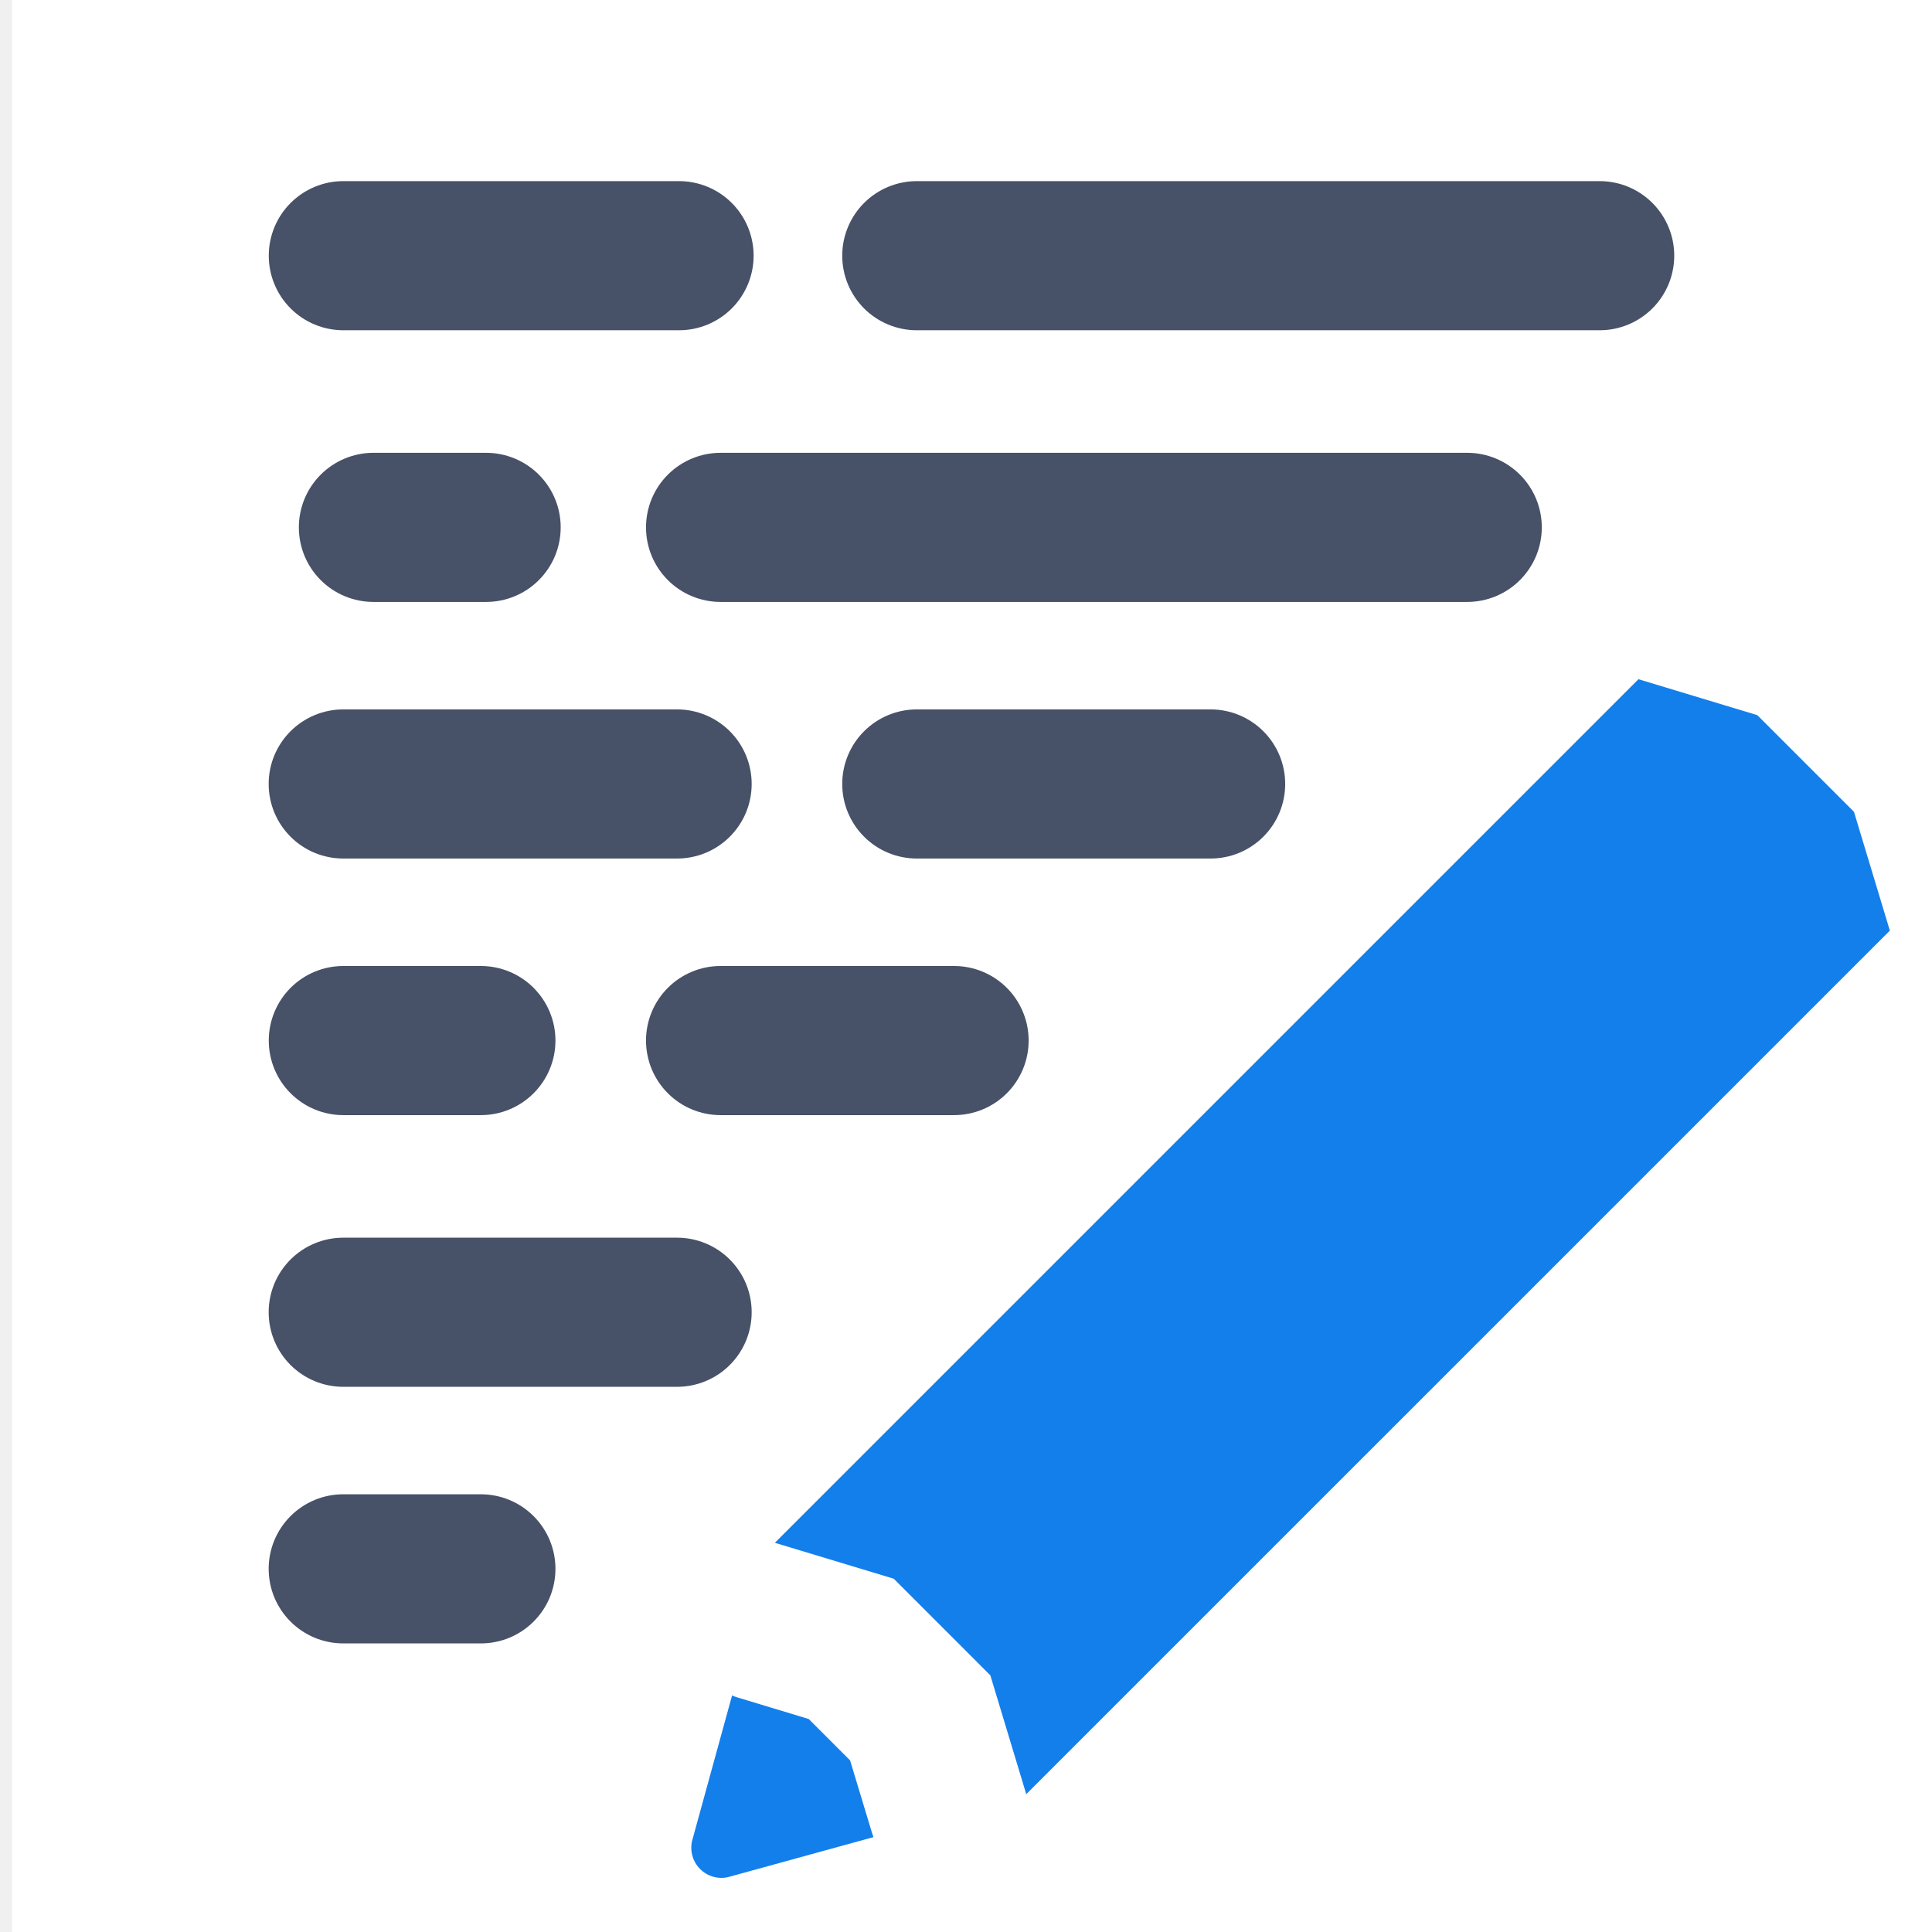
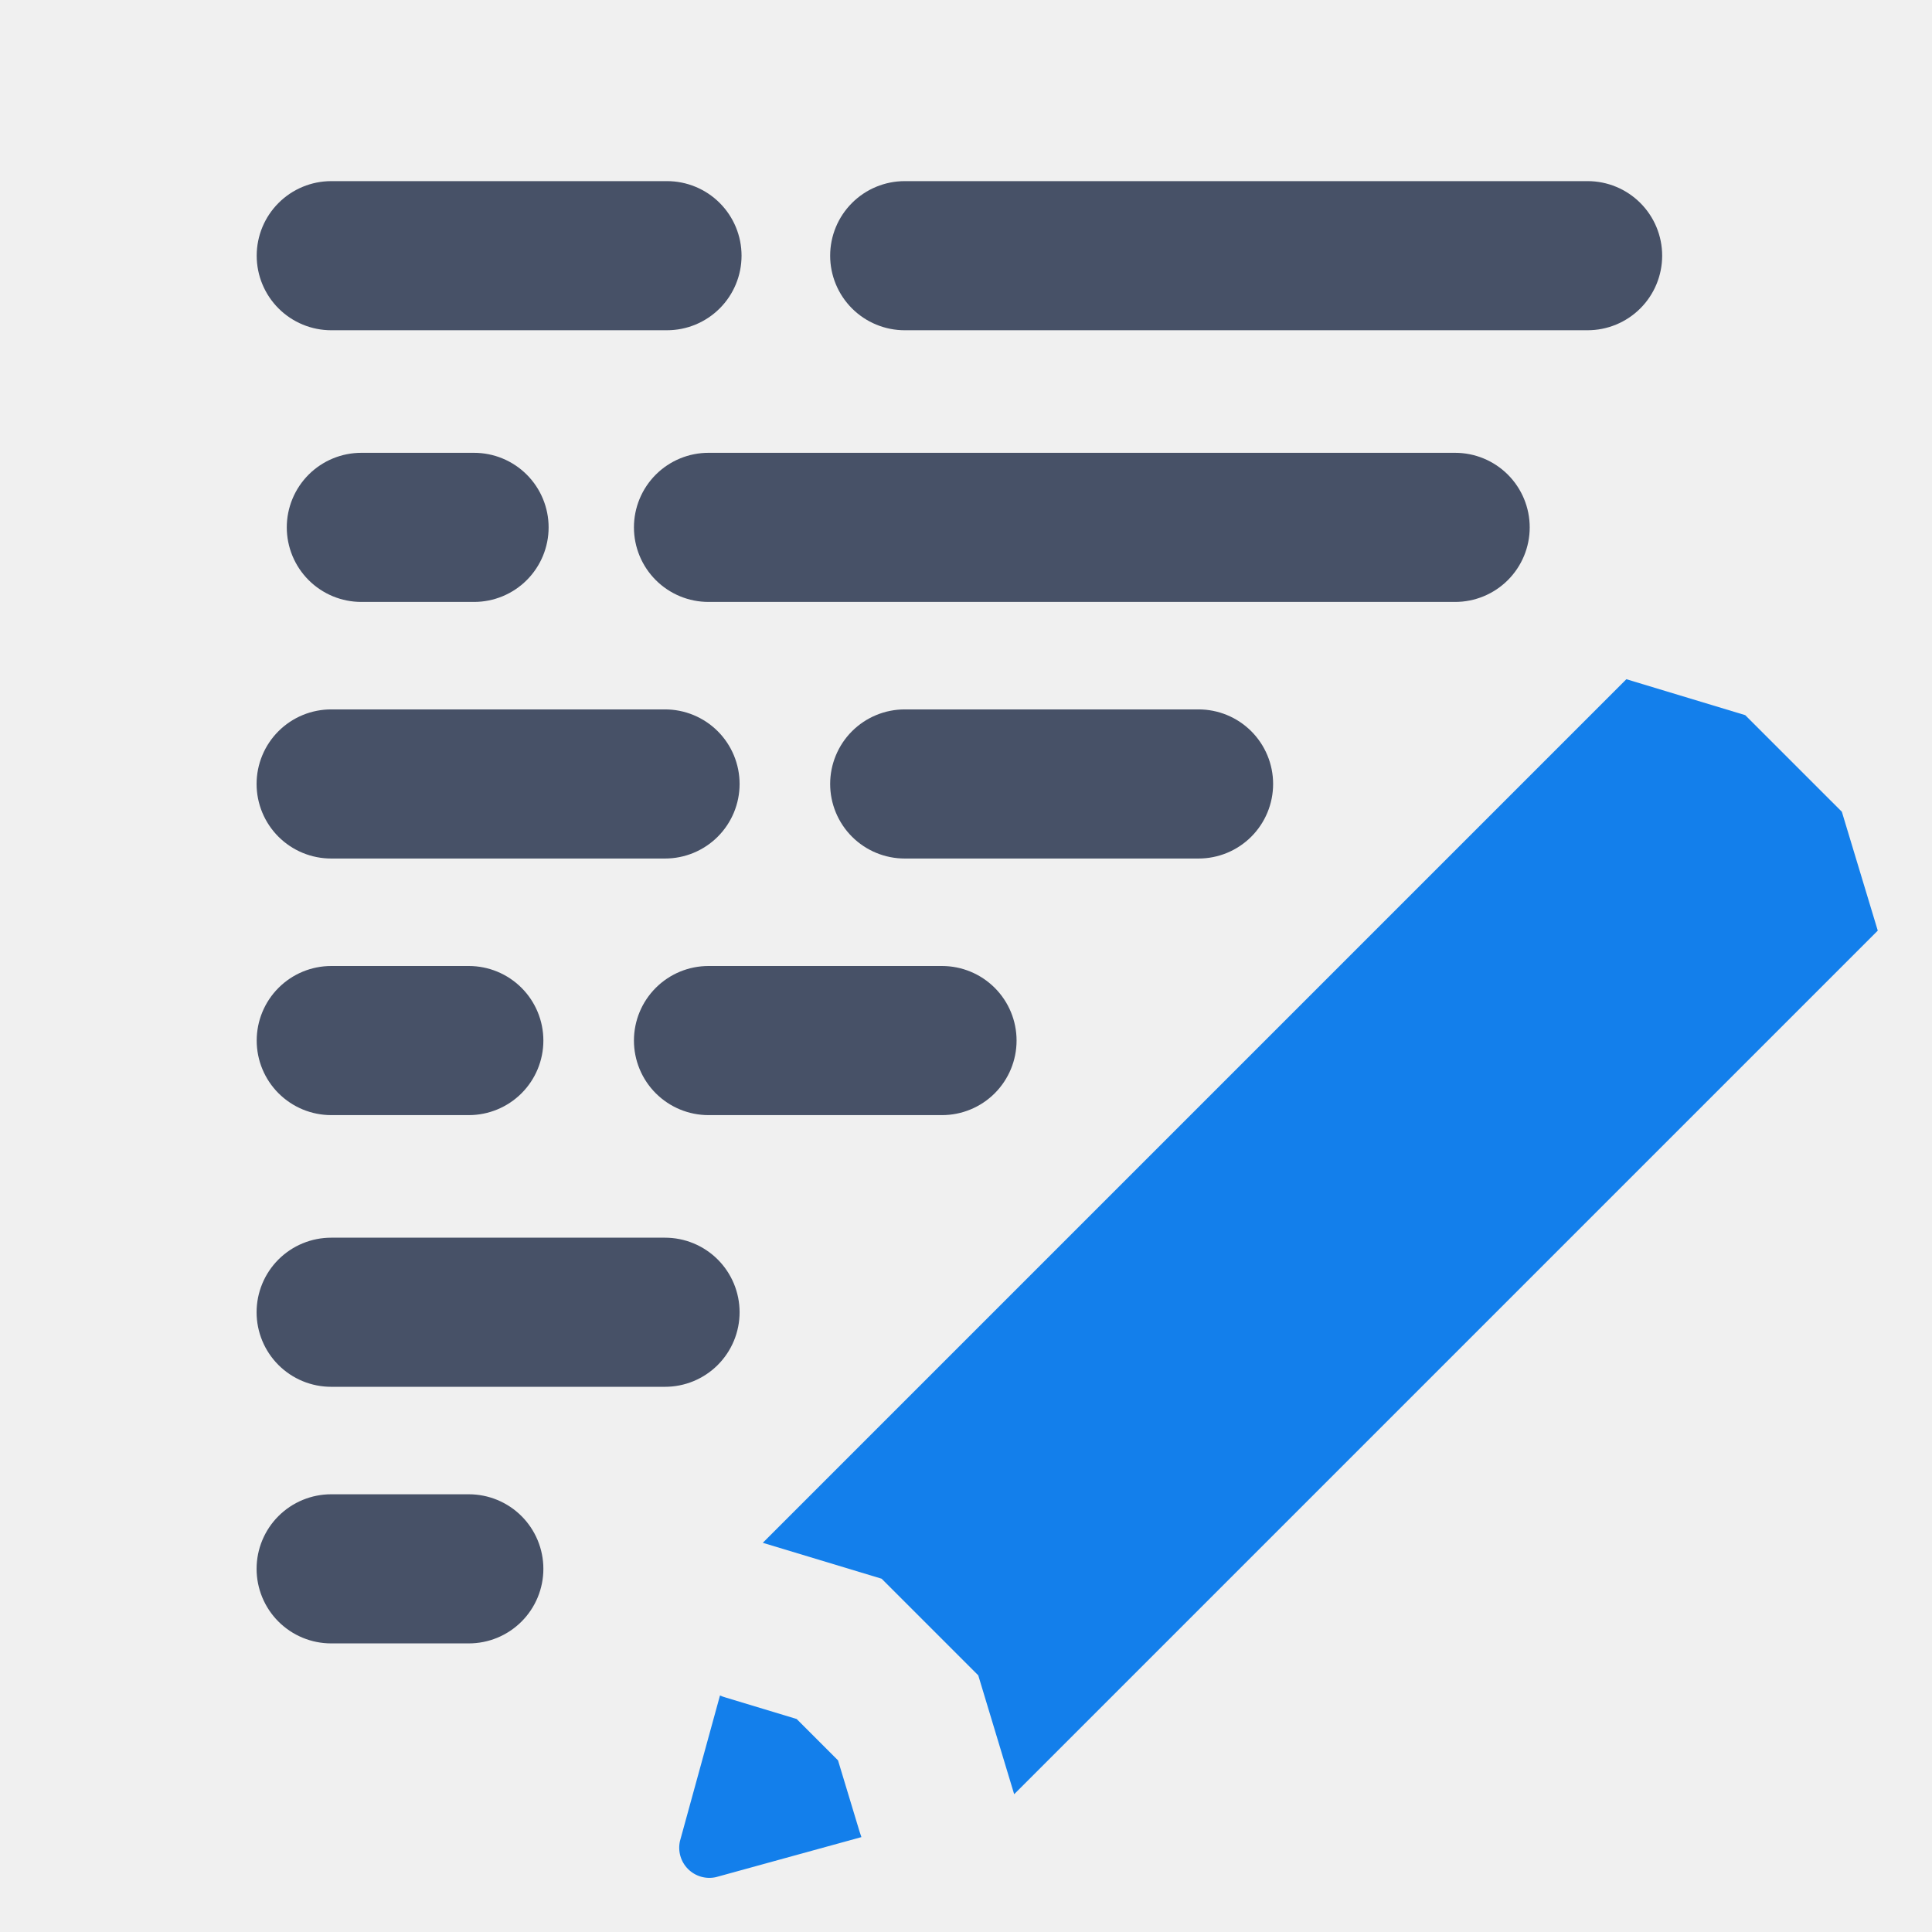
- <svg xmlns="http://www.w3.org/2000/svg" width="80" height="80" viewBox="0 0 80 80" fill="none">
-   <rect width="80" height="80" transform="translate(0.5)" fill="white" />
-   <path d="M76.768 33.613L72.767 29.613L67.845 28.125L32.086 63.884L37.007 65.371L41.008 69.373L42.495 74.294L78.255 38.535L76.768 33.613Z" fill="#137FEB" />
-   <path d="M35.2 72.893L33.487 71.18L30.535 70.287C30.46 70.265 30.385 70.238 30.313 70.207L28.655 76.237C28.609 76.442 28.616 76.656 28.674 76.858C28.733 77.06 28.842 77.245 28.991 77.393C29.14 77.542 29.323 77.651 29.526 77.709C29.728 77.768 29.942 77.775 30.147 77.728L36.169 76.071C36.141 75.998 36.117 75.921 36.093 75.845L35.2 72.893Z" fill="#137FEB" />
-   <path d="M14.216 7.5L28.118 7.5C28.937 7.5 29.722 7.825 30.301 8.404C30.88 8.983 31.206 9.769 31.206 10.587C31.206 11.406 30.88 12.191 30.301 12.771C29.722 13.349 28.937 13.675 28.118 13.675L14.216 13.675C13.811 13.675 13.409 13.595 13.035 13.44C12.66 13.285 12.32 13.057 12.033 12.771C11.746 12.484 11.519 12.144 11.364 11.769C11.209 11.395 11.129 10.993 11.129 10.588C11.129 9.769 11.454 8.984 12.033 8.405C12.612 7.826 13.397 7.5 14.216 7.5Z" fill="#475167" />
-   <path d="M37.962 7.5L66.239 7.5C67.058 7.5 67.843 7.825 68.422 8.404C69.001 8.983 69.327 9.769 69.327 10.587C69.327 11.406 69.001 12.191 68.422 12.771C67.843 13.349 67.058 13.675 66.239 13.675L37.962 13.675C37.557 13.675 37.156 13.595 36.781 13.44C36.406 13.285 36.066 13.057 35.779 12.771C35.493 12.484 35.265 12.144 35.11 11.769C34.955 11.395 34.875 10.993 34.875 10.588C34.875 9.769 35.2 8.984 35.779 8.405C36.358 7.826 37.144 7.5 37.962 7.5Z" fill="#475167" />
-   <path d="M14.216 40H19.912C20.731 40 21.516 40.325 22.095 40.904C22.674 41.483 23 42.269 23 43.087C23 43.906 22.674 44.691 22.095 45.27C21.516 45.849 20.731 46.175 19.912 46.175H14.216C13.811 46.175 13.409 46.095 13.035 45.94C12.66 45.785 12.32 45.557 12.033 45.27C11.746 44.984 11.519 44.643 11.364 44.269C11.209 43.894 11.129 43.493 11.129 43.087C11.129 42.269 11.454 41.483 12.033 40.904C12.612 40.325 13.397 40 14.216 40Z" fill="#475167" />
-   <path d="M29.837 40H39.507C40.326 40 41.111 40.325 41.69 40.904C42.269 41.483 42.594 42.269 42.594 43.087C42.594 43.906 42.269 44.691 41.69 45.27C41.111 45.849 40.326 46.175 39.507 46.175H29.837C29.432 46.175 29.03 46.095 28.656 45.94C28.281 45.785 27.941 45.557 27.654 45.27C27.368 44.984 27.14 44.643 26.985 44.269C26.83 43.894 26.75 43.493 26.75 43.087C26.75 42.269 27.075 41.483 27.654 40.904C28.233 40.325 29.018 40 29.837 40Z" fill="#475167" />
-   <path d="M15.467 24.925H20.125C20.531 24.925 20.933 24.846 21.308 24.691C21.683 24.536 22.024 24.309 22.311 24.022C22.598 23.735 22.826 23.395 22.982 23.02C23.137 22.645 23.217 22.243 23.217 21.837C23.217 21.431 23.137 21.03 22.982 20.655C22.826 20.28 22.598 19.939 22.311 19.653C22.024 19.366 21.683 19.139 21.308 18.984C20.933 18.829 20.531 18.749 20.125 18.75H15.467C15.061 18.749 14.659 18.829 14.284 18.984C13.909 19.139 13.568 19.366 13.281 19.653C12.994 19.939 12.766 20.28 12.61 20.655C12.455 21.03 12.375 21.431 12.375 21.837C12.375 22.243 12.455 22.645 12.61 23.02C12.766 23.395 12.994 23.735 13.281 24.022C13.568 24.309 13.909 24.536 14.284 24.691C14.659 24.846 15.061 24.925 15.467 24.925Z" fill="#475167" />
-   <path d="M29.842 24.925H60.75C61.156 24.925 61.558 24.846 61.933 24.691C62.308 24.536 62.649 24.309 62.936 24.022C63.223 23.735 63.451 23.395 63.607 23.02C63.762 22.645 63.842 22.243 63.842 21.837C63.842 21.431 63.762 21.03 63.607 20.655C63.451 20.28 63.223 19.939 62.936 19.653C62.649 19.366 62.308 19.139 61.933 18.984C61.558 18.829 61.156 18.749 60.75 18.75H29.842C29.436 18.749 29.034 18.829 28.659 18.984C28.284 19.139 27.943 19.366 27.656 19.653C27.369 19.939 27.141 20.28 26.985 20.655C26.83 21.03 26.75 21.431 26.75 21.837C26.75 22.243 26.83 22.645 26.985 23.02C27.141 23.395 27.369 23.735 27.656 24.022C27.943 24.309 28.284 24.536 28.659 24.691C29.034 24.846 29.436 24.925 29.842 24.925Z" fill="#475167" />
-   <path d="M14.217 57.425H28.033C28.439 57.425 28.841 57.346 29.216 57.191C29.591 57.036 29.932 56.809 30.219 56.522C30.506 56.235 30.734 55.895 30.89 55.52C31.045 55.145 31.125 54.743 31.125 54.337C31.125 53.931 31.045 53.53 30.89 53.155C30.734 52.78 30.506 52.44 30.219 52.153C29.932 51.866 29.591 51.639 29.216 51.484C28.841 51.329 28.439 51.249 28.033 51.25L14.217 51.25C13.811 51.249 13.409 51.329 13.034 51.484C12.659 51.639 12.318 51.866 12.031 52.153C11.744 52.44 11.516 52.78 11.36 53.155C11.205 53.53 11.125 53.931 11.125 54.337C11.125 54.743 11.205 55.145 11.36 55.52C11.516 55.895 11.744 56.235 12.031 56.522C12.318 56.809 12.659 57.036 13.034 57.191C13.409 57.346 13.811 57.425 14.217 57.425Z" fill="#475167" />
-   <path d="M14.217 35.55H28.033C28.439 35.55 28.841 35.471 29.216 35.316C29.591 35.161 29.932 34.934 30.219 34.647C30.506 34.36 30.734 34.02 30.89 33.645C31.045 33.27 31.125 32.868 31.125 32.462C31.125 32.056 31.045 31.655 30.89 31.28C30.734 30.905 30.506 30.564 30.219 30.278C29.932 29.991 29.591 29.764 29.216 29.609C28.841 29.454 28.439 29.374 28.033 29.375L14.217 29.375C13.811 29.374 13.409 29.454 13.034 29.609C12.659 29.764 12.318 29.991 12.031 30.278C11.744 30.564 11.516 30.905 11.36 31.28C11.205 31.655 11.125 32.056 11.125 32.462C11.125 32.868 11.205 33.27 11.36 33.645C11.516 34.02 11.744 34.36 12.031 34.647C12.318 34.934 12.659 35.161 13.034 35.316C13.409 35.471 13.811 35.55 14.217 35.55Z" fill="#475167" />
-   <path d="M37.967 35.55H50.125C50.531 35.55 50.933 35.471 51.308 35.316C51.683 35.161 52.024 34.934 52.311 34.647C52.598 34.36 52.826 34.02 52.982 33.645C53.137 33.27 53.217 32.868 53.217 32.462C53.217 32.056 53.137 31.655 52.982 31.28C52.826 30.905 52.598 30.564 52.311 30.278C52.024 29.991 51.683 29.764 51.308 29.609C50.933 29.454 50.531 29.374 50.125 29.375H37.967C37.561 29.374 37.159 29.454 36.784 29.609C36.409 29.764 36.068 29.991 35.781 30.278C35.494 30.564 35.266 30.905 35.11 31.28C34.955 31.655 34.875 32.056 34.875 32.462C34.875 32.868 34.955 33.27 35.11 33.645C35.266 34.02 35.494 34.36 35.781 34.647C36.068 34.934 36.409 35.161 36.784 35.316C37.159 35.471 37.561 35.55 37.967 35.55Z" fill="#475167" />
-   <path d="M14.217 68.05H19.908C20.314 68.05 20.716 67.971 21.091 67.816C21.466 67.661 21.807 67.434 22.094 67.147C22.381 66.86 22.609 66.52 22.765 66.145C22.92 65.77 23 65.368 23 64.962C23 64.556 22.92 64.155 22.765 63.78C22.609 63.405 22.381 63.065 22.094 62.778C21.807 62.491 21.466 62.264 21.091 62.109C20.716 61.954 20.314 61.874 19.908 61.875L14.217 61.875C13.811 61.874 13.409 61.954 13.034 62.109C12.659 62.264 12.318 62.491 12.031 62.778C11.744 63.065 11.516 63.405 11.36 63.78C11.205 64.155 11.125 64.556 11.125 64.962C11.125 65.368 11.205 65.77 11.36 66.145C11.516 66.52 11.744 66.86 12.031 67.147C12.318 67.434 12.659 67.661 13.034 67.816C13.409 67.971 13.811 68.05 14.217 68.05Z" fill="#475167" />
+ <svg xmlns="http://www.w3.org/2000/svg" width="512" height="512" viewBox="0 0 512 512" fill="none">
+   <path d="M488.109 215.124L462.501 189.52L431.005 180L202.145 408.86L233.641 418.376L259.249 443.984L268.765 475.484L497.629 246.624L488.109 215.124Z" fill="#137FEB" />
+   <path d="M222.083 466.514L211.119 455.55L192.225 449.835C191.741 449.695 191.266 449.526 190.802 449.328L180.194 487.917C179.899 489.232 179.941 490.599 180.316 491.893C180.691 493.187 181.387 494.365 182.34 495.317C183.293 496.269 184.471 496.965 185.764 497.34C187.058 497.715 188.426 497.757 189.74 497.461L228.28 486.854C228.104 486.388 227.951 485.897 227.798 485.407L222.083 466.514Z" fill="#137FEB" />
+   <path d="M87.787 48.002L176.759 48C182 48 187.026 50.082 190.731 53.787C194.437 57.493 196.518 62.519 196.518 67.759C196.518 72.999 194.437 78.025 190.731 81.731C187.026 85.436 182 87.518 176.76 87.518L87.787 87.52C85.192 87.52 82.623 87.009 80.225 86.016C77.828 85.023 75.65 83.568 73.815 81.733C71.98 79.898 70.525 77.72 69.532 75.323C68.539 72.926 68.028 70.356 68.028 67.761C68.028 62.521 70.11 57.495 73.815 53.79C77.521 50.084 82.546 48.002 87.787 48.002Z" fill="#475167" />
+   <path d="M239.759 48.002L420.732 48C425.972 48 430.998 50.082 434.703 53.787C438.409 57.493 440.491 62.519 440.491 67.759C440.491 72.999 438.409 78.025 434.703 81.731C430.998 85.436 425.972 87.518 420.732 87.518L239.759 87.52C237.164 87.52 234.595 87.009 232.198 86.016C229.8 85.023 227.622 83.568 225.787 81.733C223.953 79.898 222.497 77.72 221.504 75.323C220.511 72.926 220 70.356 220 67.761C220 62.521 222.082 57.495 225.787 53.79C229.493 50.084 234.519 48.002 239.759 48.002Z" fill="#475167" />
+   <path d="M87.787 256H124.241C129.481 256 134.507 258.082 138.213 261.787C141.918 265.493 144 270.519 144 275.759C144 280.999 141.918 286.025 138.213 289.731C134.507 293.436 129.482 295.518 124.241 295.518H87.787C85.192 295.518 82.623 295.007 80.225 294.014C77.828 293.021 75.65 291.566 73.815 289.731C71.98 287.896 70.525 285.718 69.532 283.32C68.539 280.923 68.028 278.354 68.028 275.759C68.028 270.519 70.11 265.493 73.815 261.787C77.521 258.082 82.546 256 87.787 256Z" fill="#475167" />
+   <path d="M187.759 256H249.644C254.884 256 259.91 258.082 263.616 261.787C267.321 265.493 269.403 270.519 269.403 275.759C269.403 280.999 267.321 286.025 263.616 289.731C259.91 293.436 254.885 295.518 249.644 295.518H187.759C185.164 295.518 182.595 295.007 180.198 294.014C177.8 293.021 175.622 291.566 173.787 289.731C171.953 287.896 170.497 285.718 169.504 283.32C168.511 280.923 168 278.354 168 275.759C168 270.519 170.082 265.493 173.787 261.787C177.493 258.082 182.519 256 187.759 256Z" fill="#475167" />
+   <path d="M95.787 159.518H125.602C128.199 159.522 130.771 159.013 133.172 158.022C135.572 157.031 137.754 155.576 139.592 153.741C141.429 151.905 142.887 149.726 143.882 147.327C144.877 144.928 145.389 142.356 145.389 139.759C145.389 137.162 144.877 134.59 143.882 132.191C142.887 129.792 141.429 127.612 139.592 125.777C137.754 123.942 135.572 122.487 133.172 121.496C130.771 120.505 128.199 119.996 125.602 120H95.787C93.19 119.996 90.618 120.505 88.217 121.496C85.817 122.487 83.635 123.942 81.797 125.777C79.959 127.612 78.501 129.792 77.507 132.191C76.512 134.59 76 137.162 76 139.759C76 142.356 76.512 144.928 77.507 147.327C78.501 149.726 79.959 151.905 81.797 153.741C83.635 155.576 85.817 157.031 88.217 158.022C90.618 159.013 93.19 159.522 95.787 159.518Z" fill="#475167" />
+   <path d="M187.787 159.518H385.602C388.199 159.522 390.771 159.013 393.172 158.022C395.572 157.031 397.754 155.576 399.592 153.741C401.429 151.905 402.887 149.726 403.882 147.327C404.877 144.928 405.389 142.356 405.389 139.759C405.389 137.162 404.877 134.59 403.882 132.191C402.887 129.792 401.429 127.612 399.592 125.777C397.754 123.942 395.572 122.487 393.172 121.496C390.771 120.505 388.199 119.996 385.602 120H187.787C185.19 119.996 182.618 120.505 180.217 121.496C177.817 122.487 175.635 123.942 173.797 125.777C171.959 127.612 170.501 129.792 169.507 132.191C168.512 134.59 168 137.162 168 139.759C168 142.356 168.512 144.928 169.507 147.327C170.501 149.726 171.959 151.905 173.797 153.741C175.635 155.576 177.817 157.031 180.217 158.022C182.618 159.013 185.19 159.522 187.787 159.518Z" fill="#475167" />
+   <path d="M87.787 367.518H176.213C178.81 367.522 181.382 367.013 183.783 366.022C186.183 365.031 188.365 363.576 190.203 361.741C192.041 359.905 193.498 357.726 194.493 355.327C195.488 352.928 196 350.356 196 347.759C196 345.162 195.488 342.59 194.493 340.191C193.498 337.792 192.041 335.612 190.203 333.777C188.365 331.942 186.183 330.487 183.783 329.496C181.382 328.505 178.81 327.996 176.213 328L87.787 328C85.19 327.996 82.618 328.505 80.217 329.496C77.817 330.487 75.635 331.942 73.797 333.777C71.959 335.612 70.501 337.792 69.507 340.191C68.512 342.59 68 345.162 68 347.759C68 350.356 68.512 352.928 69.507 355.327C70.501 357.726 71.959 359.905 73.797 361.741C75.635 363.576 77.817 365.031 80.217 366.022C82.618 367.013 85.19 367.522 87.787 367.518Z" fill="#475167" />
+   <path d="M87.787 227.518H176.213C178.81 227.522 181.382 227.013 183.783 226.022C186.183 225.031 188.365 223.576 190.203 221.741C192.041 219.905 193.498 217.726 194.493 215.327C195.488 212.928 196 210.356 196 207.759C196 205.162 195.488 202.59 194.493 200.191C193.498 197.792 192.041 195.612 190.203 193.777C188.365 191.942 186.183 190.487 183.783 189.496C181.382 188.505 178.81 187.996 176.213 188L87.787 188C85.19 187.996 82.618 188.505 80.217 189.496C77.817 190.487 75.635 191.942 73.797 193.777C71.959 195.612 70.501 197.792 69.507 200.191C68.512 202.59 68 205.162 68 207.759C68 210.356 68.512 212.928 69.507 215.327C70.501 217.726 71.959 219.905 73.797 221.741C75.635 223.576 77.817 225.031 80.217 226.022C82.618 227.013 85.19 227.522 87.787 227.518Z" fill="#475167" />
+   <path d="M239.787 227.518H317.602C320.199 227.522 322.771 227.013 325.172 226.022C327.572 225.031 329.754 223.576 331.592 221.741C333.429 219.905 334.887 217.726 335.882 215.327C336.877 212.928 337.389 210.356 337.389 207.759C337.389 205.162 336.877 202.59 335.882 200.191C334.887 197.792 333.429 195.612 331.592 193.777C329.754 191.942 327.572 190.487 325.172 189.496C322.771 188.505 320.199 187.996 317.602 188H239.787C237.19 187.996 234.618 188.505 232.217 189.496C229.817 190.487 227.635 191.942 225.797 193.777C223.959 195.612 222.501 197.792 221.507 200.191C220.512 202.59 220 205.162 220 207.759C220 210.356 220.512 212.928 221.507 215.327C222.501 217.726 223.959 219.905 225.797 221.741C227.635 223.576 229.817 225.031 232.217 226.022C234.618 227.013 237.19 227.522 239.787 227.518Z" fill="#475167" />
+   <path d="M87.787 435.518H124.213C126.81 435.522 129.382 435.013 131.783 434.022C134.183 433.031 136.365 431.576 138.203 429.741C140.041 427.905 141.498 425.726 142.493 423.327C143.488 420.928 144 418.356 144 415.759C144 413.162 143.488 410.59 142.493 408.191C141.498 405.792 140.041 403.612 138.203 401.777C136.365 399.942 134.183 398.487 131.783 397.496C129.382 396.505 126.81 395.996 124.213 396L87.787 396C85.19 395.996 82.618 396.505 80.217 397.496C77.817 398.487 75.635 399.942 73.797 401.777C71.959 403.612 70.501 405.792 69.507 408.191C68.512 410.59 68 413.162 68 415.759C68 418.356 68.512 420.928 69.507 423.327C70.501 425.726 71.959 427.905 73.797 429.741C75.635 431.576 77.817 433.031 80.217 434.022C82.618 435.013 85.19 435.522 87.787 435.518Z" fill="#475167" />
</svg>
